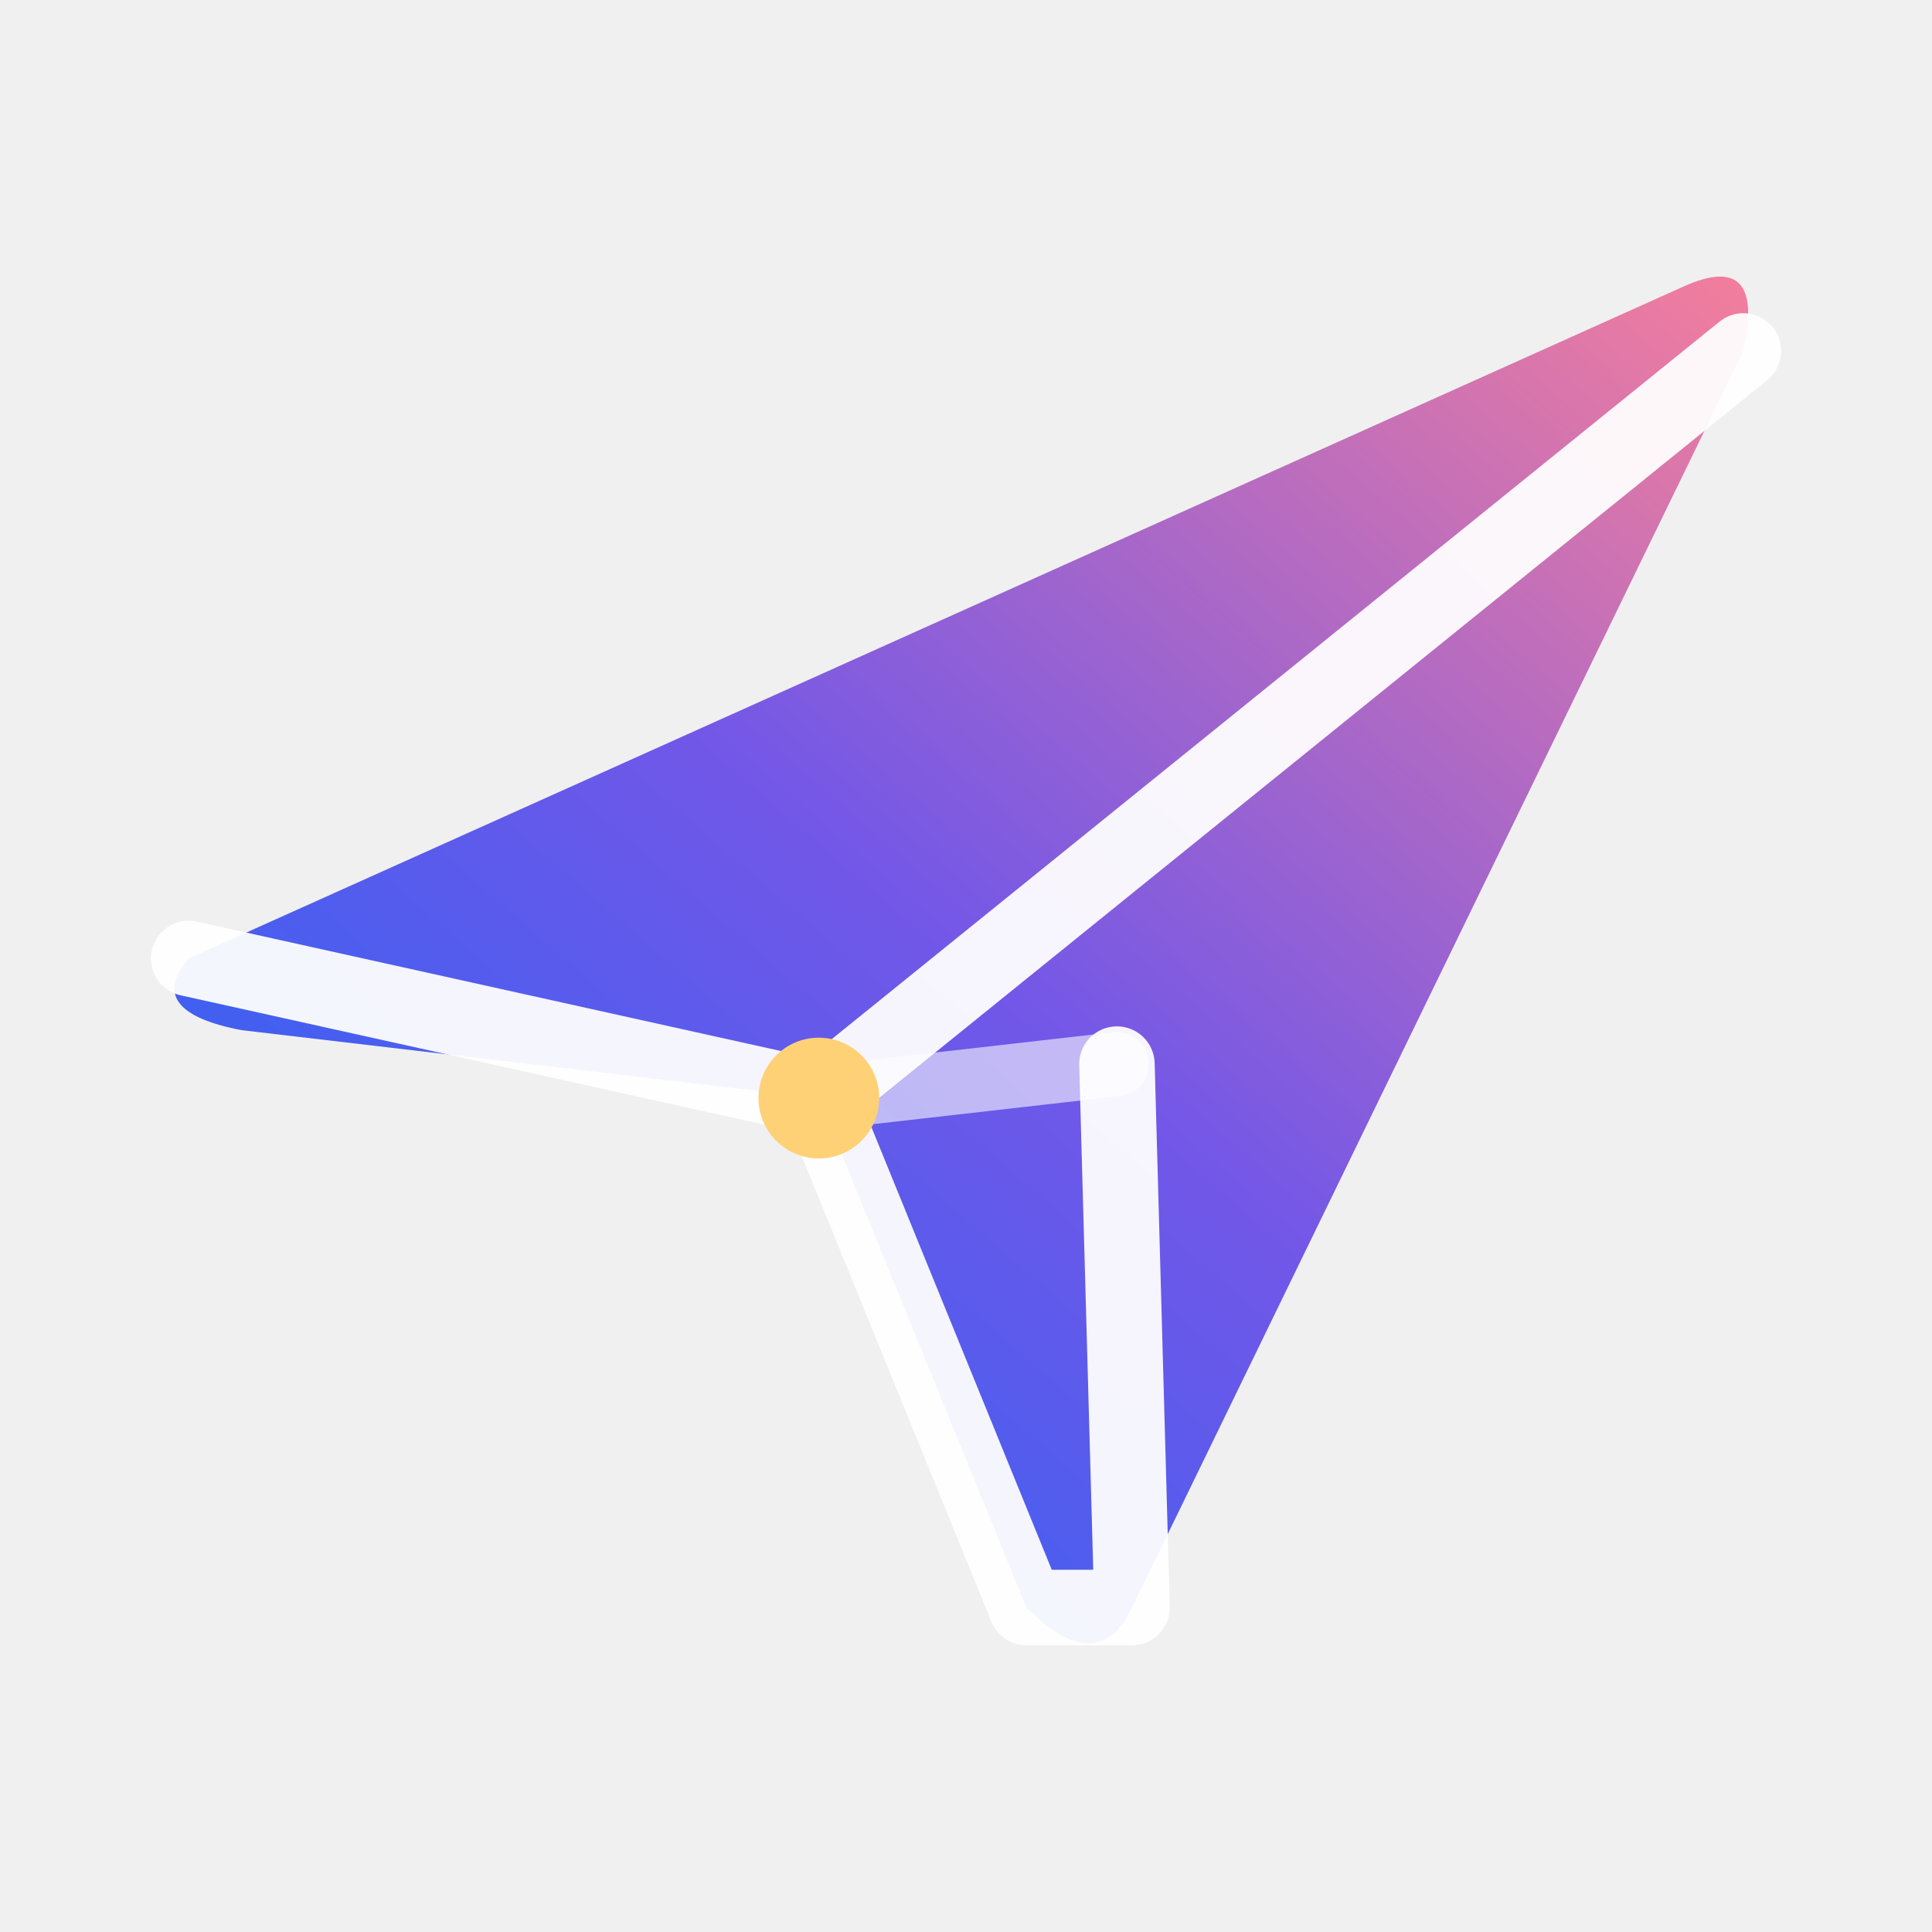
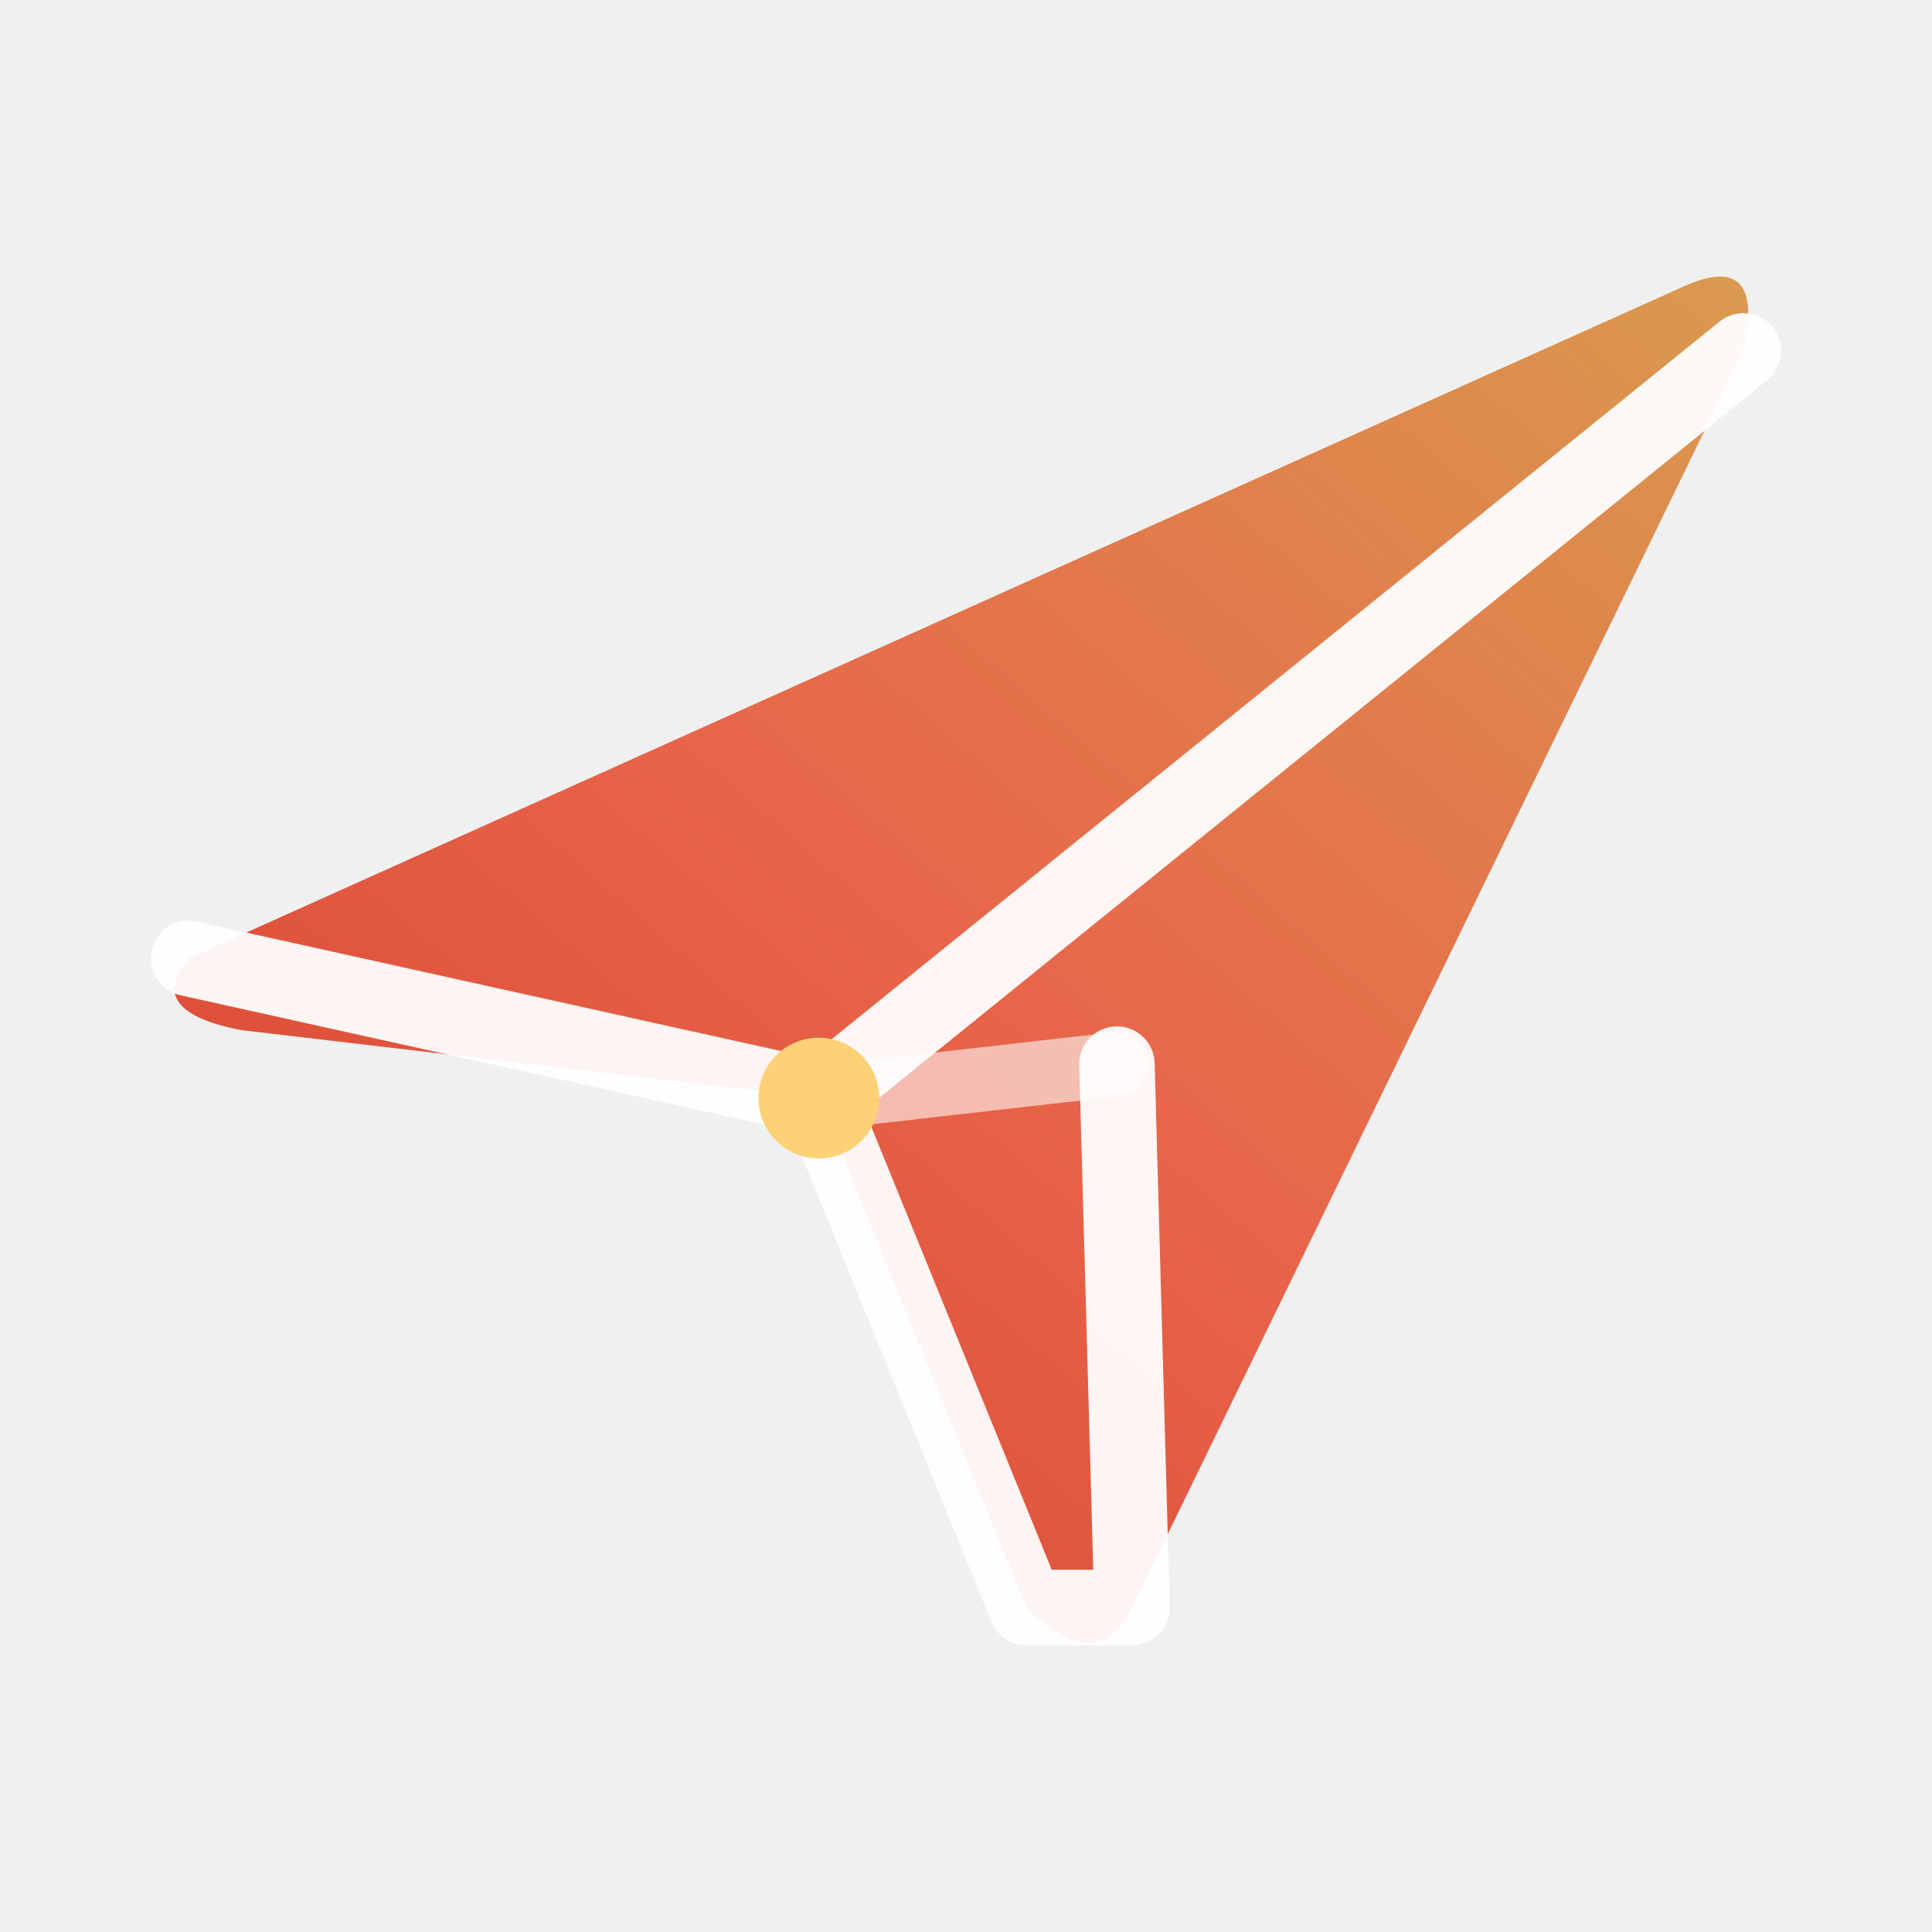
<svg xmlns="http://www.w3.org/2000/svg" width="512" height="512" viewBox="0 0 512 512" role="img" aria-labelledby="title">
  <defs>
    <linearGradient id="flight" x1="0" y1="1" x2="1" y2="0">
-       <stop stop-color="#1467F8" />
-       <stop offset=".5" stop-color="#7257E8" />
-       <stop offset="1" stop-color="#F47E9C" />
+       <stop stop-color="#D43D2A" />
+       <stop offset=".5" stop-color="#E8654A" />
+       <stop offset="1" stop-color="#D99A4E" />
    </linearGradient>
  </defs>
  <path d="M50 254 446 76Q468 66 462 93L300 426Q291 445 272 426L217 291 64 273Q38 268 50 254Z" fill="url(#flight)" />
  <path d="M50 254 217 291 462 93M217 291 272 426 300 426 296 282" fill="none" stroke="#fff" stroke-width="20" stroke-linecap="round" stroke-linejoin="round" opacity=".94" />
  <path d="M217 291 296 282" fill="none" stroke="#fff" stroke-width="17" stroke-linecap="round" opacity=".58" />
  <circle cx="217" cy="291" r="16" fill="#FFD176" />
</svg>
